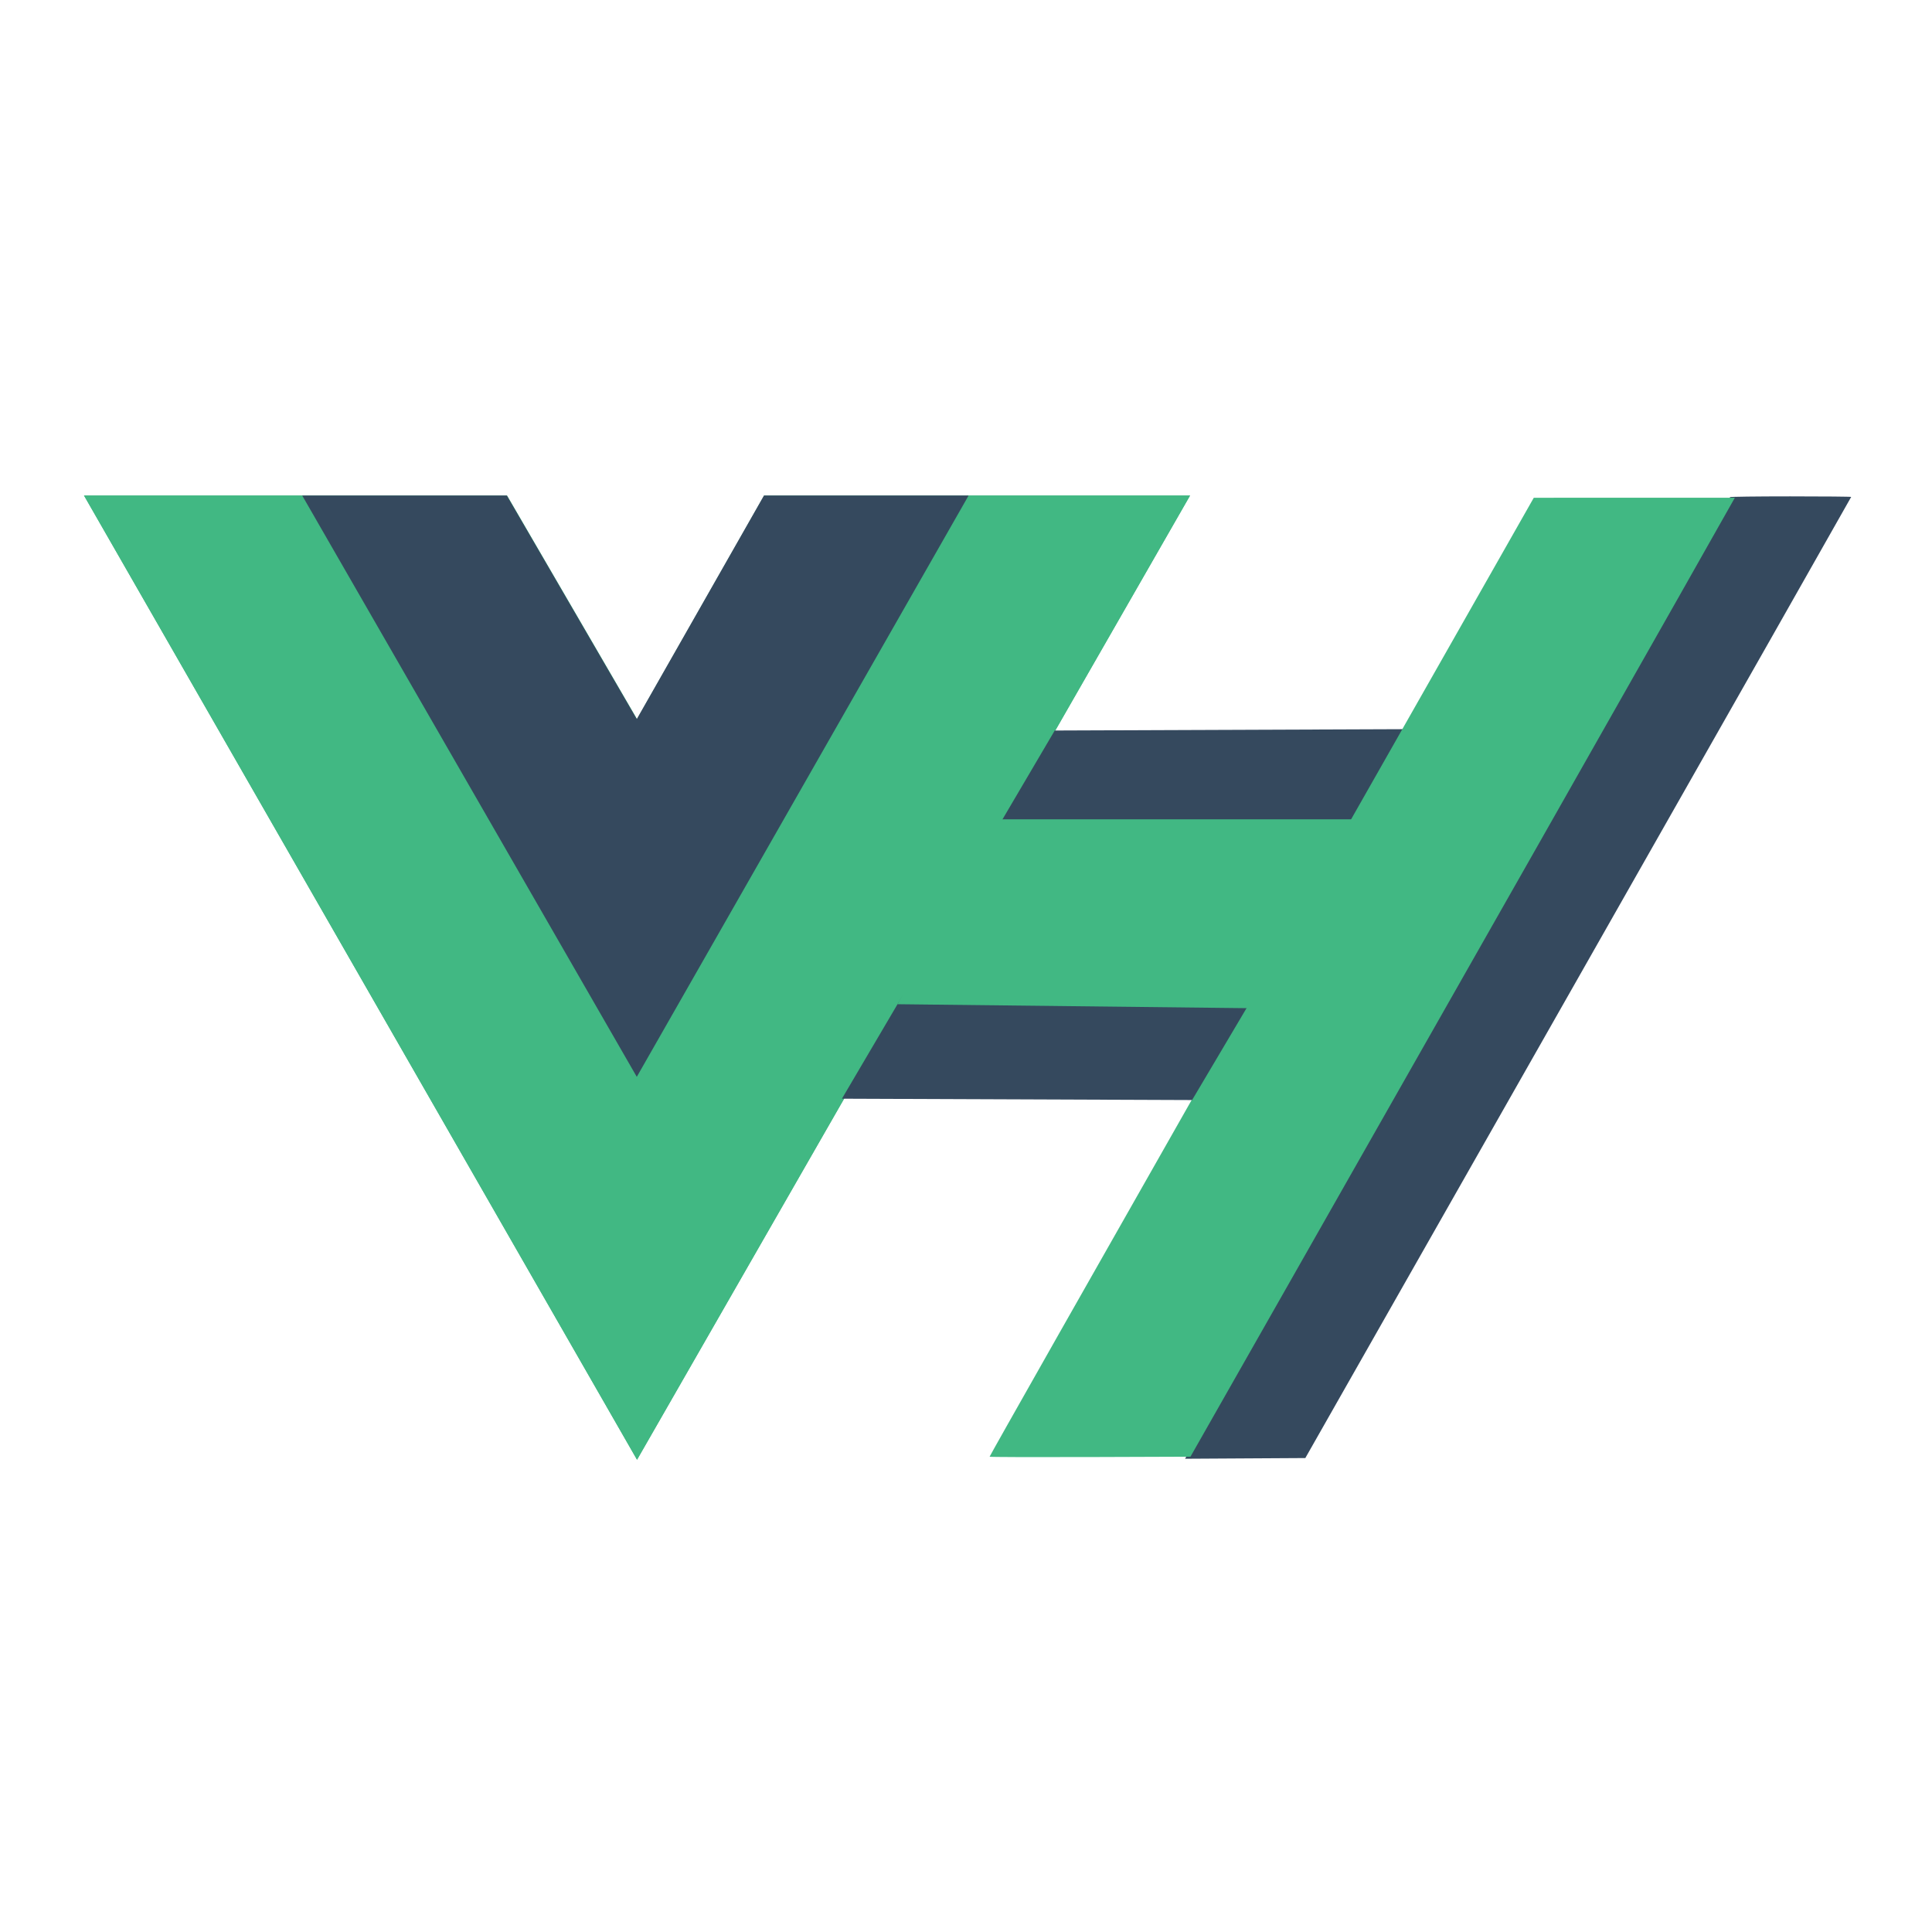
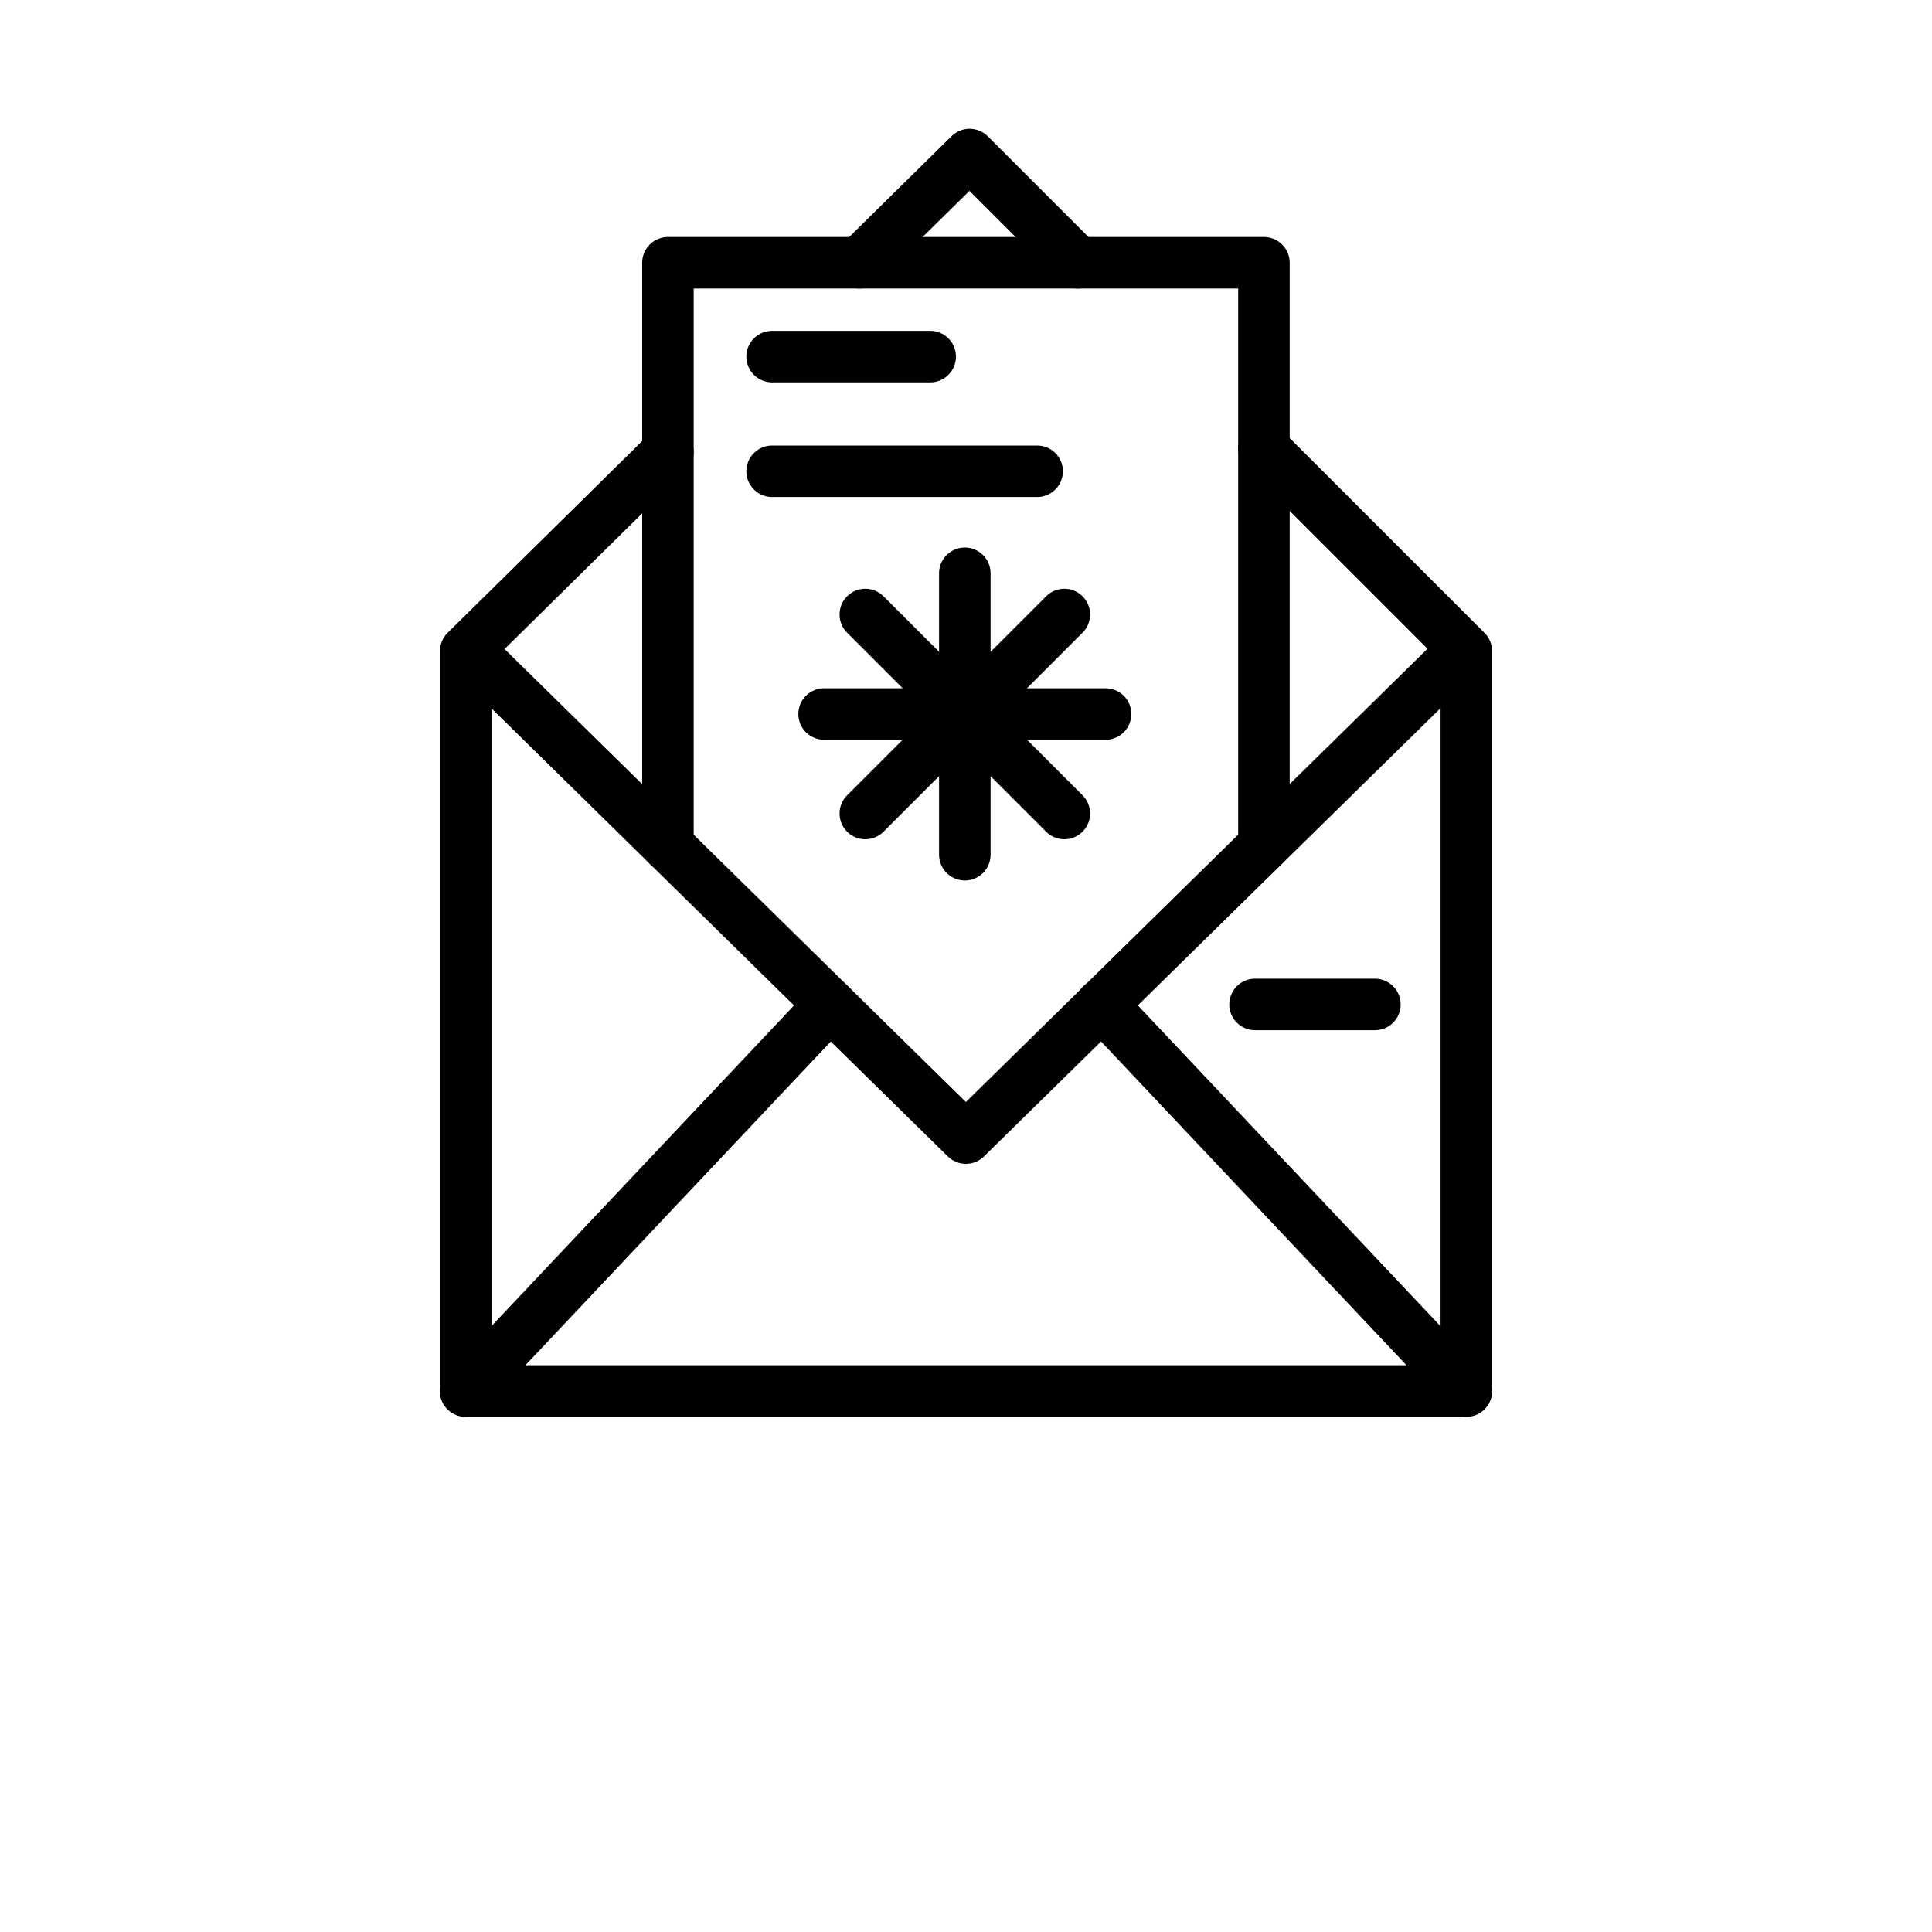
- <svg xmlns="http://www.w3.org/2000/svg" width="1200" height="1200" class="icon" viewBox="0 0 3280.944 2800">
-   <path fill="#41b883" d="M1645.332 601.004h375.675L1081.82 2238.478 142.636 601.004h718.477l220.708 379.704 216.013-379.704z" />
-   <path fill="#41b883" d="M142.636 601.004l939.185 1637.474 939.186-1637.474h-375.675l-563.51 982.484-568.208-982.484z" />
-   <path fill="#35495e" d="M513.188 601.004l568.207 987.23 563.511-987.23h-347.498l-216.013 379.704-220.708-379.704zM1607.792 1311.83l594.678 2.293 187.353-316.325-598.662 2.292zM2198.506 1909.57C2867.436 732.7 2939.502 605.426 2937.874 603.78c-.715-.723 45.303-1.314 102.262-1.314s103.562.428 103.562.951c0 .523-208.57 367.978-463.491 816.567L2216.715 2235.6l-102.1.596-102.102.596z" />
-   <path fill="#41b883" d="M1680.563 2233.328c0-1.34 168.208-298.145 440.375-777.048a4135645.775 4135645.775 0 00337.619-594.19l146.13-257.25 170.746-.04 170.747-.04-5.536 9.741c-3.044 5.358-43.727 77.302-90.407 159.875-85.356 150.992-337.562 595.163-656.602 1156.373l-172 302.559-170.536.588c-93.795.322-170.536.069-170.536-.567z" />
-   <path fill="#35495e" d="M1429.783 1625.351l594.679 2.292 187.353-316.324-598.662 2.292z" />
-   <path fill="#41b883" d="M1524.207 1464.903l608.285 6.877 173.746-320.909h-619.072z" />
+ <svg xmlns="http://www.w3.org/2000/svg" width="700pt" height="700pt" version="1.1" viewBox="0 0 700 700" id="svg1051">
+   <defs id="defs981">
+     <symbol id="o" overflow="visible">
+       <path d="m31.266-1.875c-1.617 0.844-3.297 1.477-5.047 1.891-1.742 0.426-3.559 0.641-5.453 0.641-5.668 0-10.156-1.582-13.469-4.75-3.312-3.164-4.969-7.461-4.969-12.891 0-5.438 1.656-9.738 4.969-12.906 3.312-3.164 7.801-4.75 13.469-4.75 1.895 0 3.711 0.215 5.453 0.641 1.75 0.43 3.43 1.059 5.047 1.891v7.047c-1.625-1.113-3.231-1.926-4.812-2.438-1.574-0.52-3.234-0.781-4.984-0.781-3.137 0-5.602 1.008-7.391 3.016-1.793 2-2.688 4.762-2.688 8.281 0 3.512 0.895 6.273 2.688 8.281 1.789 2 4.254 3 7.391 3 1.75 0 3.41-0.254 4.984-0.766 1.582-0.52 3.188-1.332 4.812-2.438z" id="path936" />
+     </symbol>
+     <symbol id="i" overflow="visible">
+       <path d="m22.875-18.578c-0.711-0.332-1.418-0.578-2.125-0.734-0.711-0.156-1.418-0.234-2.125-0.234-2.106 0-3.727 0.672-4.859 2.016-1.125 1.344-1.688 3.266-1.688 5.766v11.766h-8.156v-25.531h8.156v4.203c1.051-1.676 2.254-2.894 3.609-3.656 1.363-0.77 2.992-1.156 4.891-1.156 0.27 0 0.566 0.012 0.891 0.031 0.32 0.023 0.785 0.074 1.391 0.156z" id="path939" />
+     </symbol>
+     <symbol id="d" overflow="visible">
+       <path d="m29.391-12.828v2.328h-19.062c0.195 1.906 0.883 3.34 2.062 4.297 1.188 0.961 2.844 1.438 4.969 1.438 1.719 0 3.477-0.254 5.281-0.766 1.801-0.508 3.648-1.281 5.547-2.312v6.297c-1.93 0.73-3.859 1.277-5.797 1.641-1.93 0.375-3.856 0.562-5.781 0.562-4.617 0-8.203-1.172-10.766-3.516s-3.844-5.633-3.844-9.875c0-4.164 1.254-7.441 3.766-9.828 2.519-2.383 5.984-3.578 10.391-3.578 4.008 0 7.219 1.211 9.625 3.625 2.406 2.418 3.609 5.648 3.609 9.688zm-8.375-2.719c0-1.539-0.453-2.785-1.359-3.734-0.906-0.957-2.09-1.438-3.547-1.438-1.586 0-2.871 0.449-3.859 1.344-0.98 0.887-1.59 2.164-1.828 3.828z" id="path942" />
+     </symbol>
+     <symbol id="c" overflow="visible">
+       <path d="m15.359-11.484c-1.699 0-2.981 0.293-3.844 0.875-0.855 0.574-1.281 1.422-1.281 2.547 0 1.031 0.344 1.84 1.031 2.422 0.695 0.586 1.66 0.875 2.891 0.875 1.531 0 2.816-0.547 3.859-1.641 1.051-1.102 1.578-2.484 1.578-4.141v-0.938zm12.469-3.078v14.562h-8.234v-3.781c-1.094 1.555-2.324 2.684-3.688 3.391-1.367 0.695-3.027 1.047-4.984 1.047-2.648 0-4.797-0.77-6.453-2.312-1.648-1.539-2.469-3.539-2.469-6 0-2.988 1.031-5.18 3.094-6.578 2.062-1.406 5.297-2.109 9.703-2.109h4.797v-0.641c0-1.289-0.512-2.234-1.531-2.828-1.012-0.602-2.594-0.906-4.75-0.906-1.75 0-3.383 0.18-4.891 0.531-1.5 0.344-2.898 0.867-4.188 1.562v-6.219c1.75-0.426 3.504-0.75 5.266-0.969 1.758-0.219 3.523-0.328 5.297-0.328 4.594 0 7.91 0.914 9.953 2.734 2.051 1.812 3.078 4.762 3.078 8.844z" id="path945" />
+     </symbol>
+     <symbol id="b" overflow="visible">
+       <path d="m12.828-32.766v7.234h8.406v5.844h-8.406v10.828c0 1.18 0.234 1.98 0.703 2.406 0.477 0.418 1.414 0.625 2.812 0.625h4.188v5.828h-7c-3.219 0-5.5-0.672-6.844-2.016s-2.016-3.625-2.016-6.844v-10.828h-4.062v-5.844h4.062v-7.234z" id="path948" />
+     </symbol>
+     <symbol id="h" overflow="visible">
+       <path d="m21.281-21.781v-13.672h8.203v35.453h-8.203v-3.688c-1.125 1.5-2.367 2.602-3.719 3.297-1.344 0.695-2.906 1.047-4.688 1.047-3.148 0-5.731-1.25-7.75-3.75-2.023-2.5-3.031-5.711-3.031-9.641 0-3.938 1.008-7.156 3.031-9.656 2.019-2.5 4.602-3.75 7.75-3.75 1.758 0 3.316 0.355 4.672 1.062 1.363 0.711 2.609 1.809 3.734 3.297zm-5.375 16.516c1.75 0 3.082-0.633 4-1.906 0.914-1.281 1.375-3.133 1.375-5.562 0-2.438-0.461-4.289-1.375-5.562-0.918-1.281-2.25-1.922-4-1.922-1.73 0-3.059 0.641-3.984 1.922-0.918 1.273-1.375 3.125-1.375 5.562 0 2.43 0.457 4.281 1.375 5.562 0.926 1.273 2.254 1.906 3.984 1.906z" id="path951" />
+     </symbol>
+     <symbol id="a" overflow="visible">
+       <path d="m17.5-5.266c1.75 0 3.082-0.633 4-1.906 0.914-1.281 1.375-3.133 1.375-5.562 0-2.438-0.461-4.289-1.375-5.562-0.918-1.281-2.25-1.922-4-1.922s-3.094 0.648-4.031 1.938c-0.93 1.281-1.391 3.133-1.391 5.547 0 2.418 0.461 4.266 1.391 5.547 0.938 1.281 2.281 1.922 4.031 1.922zm-5.422-16.516c1.125-1.488 2.367-2.586 3.734-3.297 1.363-0.707 2.938-1.062 4.719-1.062 3.144 0 5.727 1.25 7.75 3.75 2.019 2.5 3.031 5.719 3.031 9.656 0 3.93-1.012 7.141-3.031 9.641-2.023 2.5-4.606 3.75-7.75 3.75-1.781 0-3.356-0.352-4.719-1.047-1.367-0.707-2.609-1.805-3.734-3.297v3.688h-8.156v-35.453h8.156z" id="path954" />
+     </symbol>
+     <symbol id="g" overflow="visible">
+       <path d="m0.562-25.531h8.172l6.859 17.328 5.828-17.328h8.156l-10.734 27.953c-1.074 2.832-2.328 4.816-3.766 5.953-1.438 1.133-3.336 1.703-5.688 1.703h-4.719v-5.359h2.547c1.383 0 2.391-0.227 3.016-0.672 0.633-0.438 1.129-1.227 1.484-2.359l0.219-0.703z" id="path957" />
+     </symbol>
+     <symbol id="f" overflow="visible">
+       <path d="m13.062-27.391v20.766h3.141c3.582 0 6.316-0.891 8.203-2.672 1.895-1.781 2.844-4.363 2.844-7.75 0-3.375-0.945-5.941-2.828-7.703-1.875-1.758-4.617-2.641-8.219-2.641zm-8.781-6.641h9.25c5.164 0 9.016 0.371 11.547 1.109 2.531 0.742 4.695 1.992 6.5 3.75 1.602 1.531 2.789 3.305 3.562 5.312 0.77 2 1.156 4.273 1.156 6.812 0 2.574-0.387 4.867-1.156 6.875-0.773 2.012-1.961 3.781-3.562 5.312-1.824 1.773-4.012 3.027-6.562 3.766-2.555 0.73-6.383 1.094-11.484 1.094h-9.25z" id="path960" />
+     </symbol>
+     <symbol id="n" overflow="visible">
+       <path d="m3.922-25.531h8.156v25.531h-8.156zm0-9.922h8.156v6.641h-8.156z" id="path963" />
+     </symbol>
+     <symbol id="m" overflow="visible">
+       <path d="m29.578-15.547v15.547h-8.203v-11.891c0-2.207-0.055-3.727-0.156-4.562-0.094-0.832-0.262-1.445-0.5-1.844-0.324-0.531-0.762-0.941-1.312-1.234-0.543-0.301-1.164-0.453-1.859-0.453-1.699 0-3.039 0.656-4.016 1.969-0.969 1.312-1.453 3.133-1.453 5.453v12.562h-8.156v-25.531h8.156v3.75c1.227-1.488 2.535-2.586 3.922-3.297 1.383-0.707 2.91-1.062 4.578-1.062 2.945 0 5.18 0.906 6.703 2.719 1.531 1.805 2.297 4.43 2.297 7.875z" id="path966" />
+     </symbol>
+     <symbol id="e" overflow="visible">
+       <path d="m16.062-20.312c-1.805 0-3.184 0.652-4.141 1.953-0.949 1.305-1.422 3.18-1.422 5.625 0 2.449 0.473 4.324 1.422 5.625 0.957 1.293 2.336 1.938 4.141 1.938 1.781 0 3.141-0.645 4.078-1.938 0.945-1.301 1.422-3.176 1.422-5.625 0-2.445-0.477-4.32-1.422-5.625-0.938-1.301-2.297-1.953-4.078-1.953zm0-5.828c4.394 0 7.828 1.188 10.297 3.562 2.469 2.367 3.703 5.648 3.703 9.844 0 4.188-1.234 7.469-3.703 9.844-2.469 2.367-5.902 3.547-10.297 3.547-4.406 0-7.856-1.18-10.344-3.547-2.481-2.375-3.719-5.656-3.719-9.844 0-4.195 1.238-7.477 3.719-9.844 2.488-2.375 5.938-3.562 10.344-3.562z" id="path969" />
+     </symbol>
+     <symbol id="l" overflow="visible">
+       <path d="m23.859-24.719v6.188c-1.75-0.727-3.438-1.273-5.062-1.641-1.625-0.363-3.156-0.547-4.594-0.547-1.555 0-2.711 0.199-3.469 0.594-0.75 0.387-1.125 0.98-1.125 1.781 0 0.656 0.285 1.164 0.859 1.516 0.57 0.344 1.594 0.602 3.062 0.766l1.438 0.203c4.176 0.531 6.984 1.406 8.422 2.625 1.445 1.211 2.172 3.117 2.172 5.719 0 2.719-1.008 4.762-3.016 6.125-2 1.367-4.992 2.047-8.969 2.047-1.688 0-3.434-0.137-5.234-0.406-1.793-0.258-3.641-0.656-5.547-1.188v-6.203c1.625 0.793 3.289 1.387 5 1.781 1.719 0.398 3.457 0.594 5.219 0.594 1.594 0 2.789-0.219 3.594-0.656 0.812-0.438 1.219-1.094 1.219-1.969 0-0.727-0.281-1.27-0.844-1.625-0.555-0.352-1.656-0.629-3.312-0.828l-1.438-0.188c-3.625-0.445-6.168-1.285-7.625-2.516-1.461-1.238-2.188-3.109-2.188-5.609 0-2.707 0.922-4.711 2.766-6.016 1.852-1.312 4.695-1.969 8.531-1.969 1.5 0 3.078 0.117 4.734 0.344 1.656 0.23 3.457 0.59 5.406 1.078z" id="path972" />
+     </symbol>
+     <symbol id="k" overflow="visible">
+       <path d="m20.719-35.453v5.344h-4.516c-1.156 0-1.965 0.215-2.422 0.641-0.449 0.418-0.672 1.141-0.672 2.172v1.766h6.969v5.844h-6.969v19.688h-8.172v-19.688h-4.047v-5.844h4.047v-1.766c0-2.781 0.773-4.832 2.328-6.156 1.551-1.332 3.953-2 7.203-2z" id="path975" />
+     </symbol>
+     <symbol id="j" overflow="visible">
+       <path d="m4.281-34.031h8.781v27.406h15.406v6.625h-24.188z" id="path978" />
+     </symbol>
+   </defs>
+   <path transform="matrix(9.3333 0 0 9.3333 70 0)" d="m25.875 10.2 4.265-4.2 4.2 4.2" fill="none" stroke="#000" stroke-linecap="round" stroke-linejoin="round" stroke-miterlimit="10" stroke-width="2" id="path983" />
+   <path transform="matrix(9.3333 0 0 9.3333 70 0)" d="m18.429 17.54-7.85 7.737v28.721h38.844v-28.721l-7.858-7.858" fill="none" stroke="#000" stroke-linecap="round" stroke-linejoin="round" stroke-miterlimit="10" stroke-width="2" id="path985" />
+   <path transform="matrix(9.3333 0 0 9.3333 70 0)" d="m10.744 25.279 19.252 18.901 19.252-18.901" fill="none" stroke="#000" stroke-linecap="round" stroke-linejoin="round" stroke-miterlimit="10" stroke-width="2" id="path987" />
+   <path transform="matrix(9.3333 0 0 9.3333 70 0)" d="m10.576 54 14.147-14.995" fill="none" stroke="#000" stroke-linecap="round" stroke-linejoin="round" stroke-miterlimit="10" stroke-width="2" id="path989" />
+   <path transform="matrix(9.3333 0 0 9.3333 70 0)" d="m49.42 54-14.159-15.008" fill="none" stroke="#000" stroke-linecap="round" stroke-linejoin="round" stroke-miterlimit="10" stroke-width="2" id="path991" />
+   <path transform="matrix(9.3333 0 0 9.3333 70 0)" d="m18.429 32.827v-22.627h23.137v22.619" fill="none" stroke="#000" stroke-linecap="round" stroke-linejoin="round" stroke-miterlimit="10" stroke-width="2" id="path993" />
+   <path transform="matrix(9.3333 0 0 9.3333 70 0)" d="m41.221 38.992h4.653" fill="none" stroke="#000" stroke-linecap="round" stroke-linejoin="round" stroke-miterlimit="10" stroke-width="2" id="path995" />
+   <path transform="matrix(9.3333 0 0 9.3333 70 0)" d="m26.092 23.855 7.725 7.725" fill="none" stroke="#000" stroke-linecap="round" stroke-linejoin="round" stroke-miterlimit="10" stroke-width="2" id="path997" />
+   <path transform="matrix(9.3333 0 0 9.3333 70 0)" d="m29.954 22.255v10.925" fill="none" stroke="#000" stroke-linecap="round" stroke-linejoin="round" stroke-miterlimit="10" stroke-width="2" id="path999" />
+   <path transform="matrix(9.3333 0 0 9.3333 70 0)" d="m33.817 23.855-7.725 7.725" fill="none" stroke="#000" stroke-linecap="round" stroke-linejoin="round" stroke-miterlimit="10" stroke-width="2" id="path1001" />
+   <path transform="matrix(9.3333 0 0 9.3333 70 0)" d="m35.417 27.718h-10.925" fill="none" stroke="#000" stroke-linecap="round" stroke-linejoin="round" stroke-miterlimit="10" stroke-width="2" id="path1003" />
+   <path transform="matrix(9.3333 0 0 9.3333 70 0)" d="m22.473 13.844h6.137" fill="none" stroke="#000" stroke-linecap="round" stroke-linejoin="round" stroke-miterlimit="10" stroke-width="2" id="path1005" />
+   <path transform="matrix(9.3333 0 0 9.3333 70 0)" d="m22.473 18.295h10.288" fill="none" stroke="#000" stroke-linecap="round" stroke-linejoin="round" stroke-miterlimit="10" stroke-width="2" id="path1007" />
</svg>
